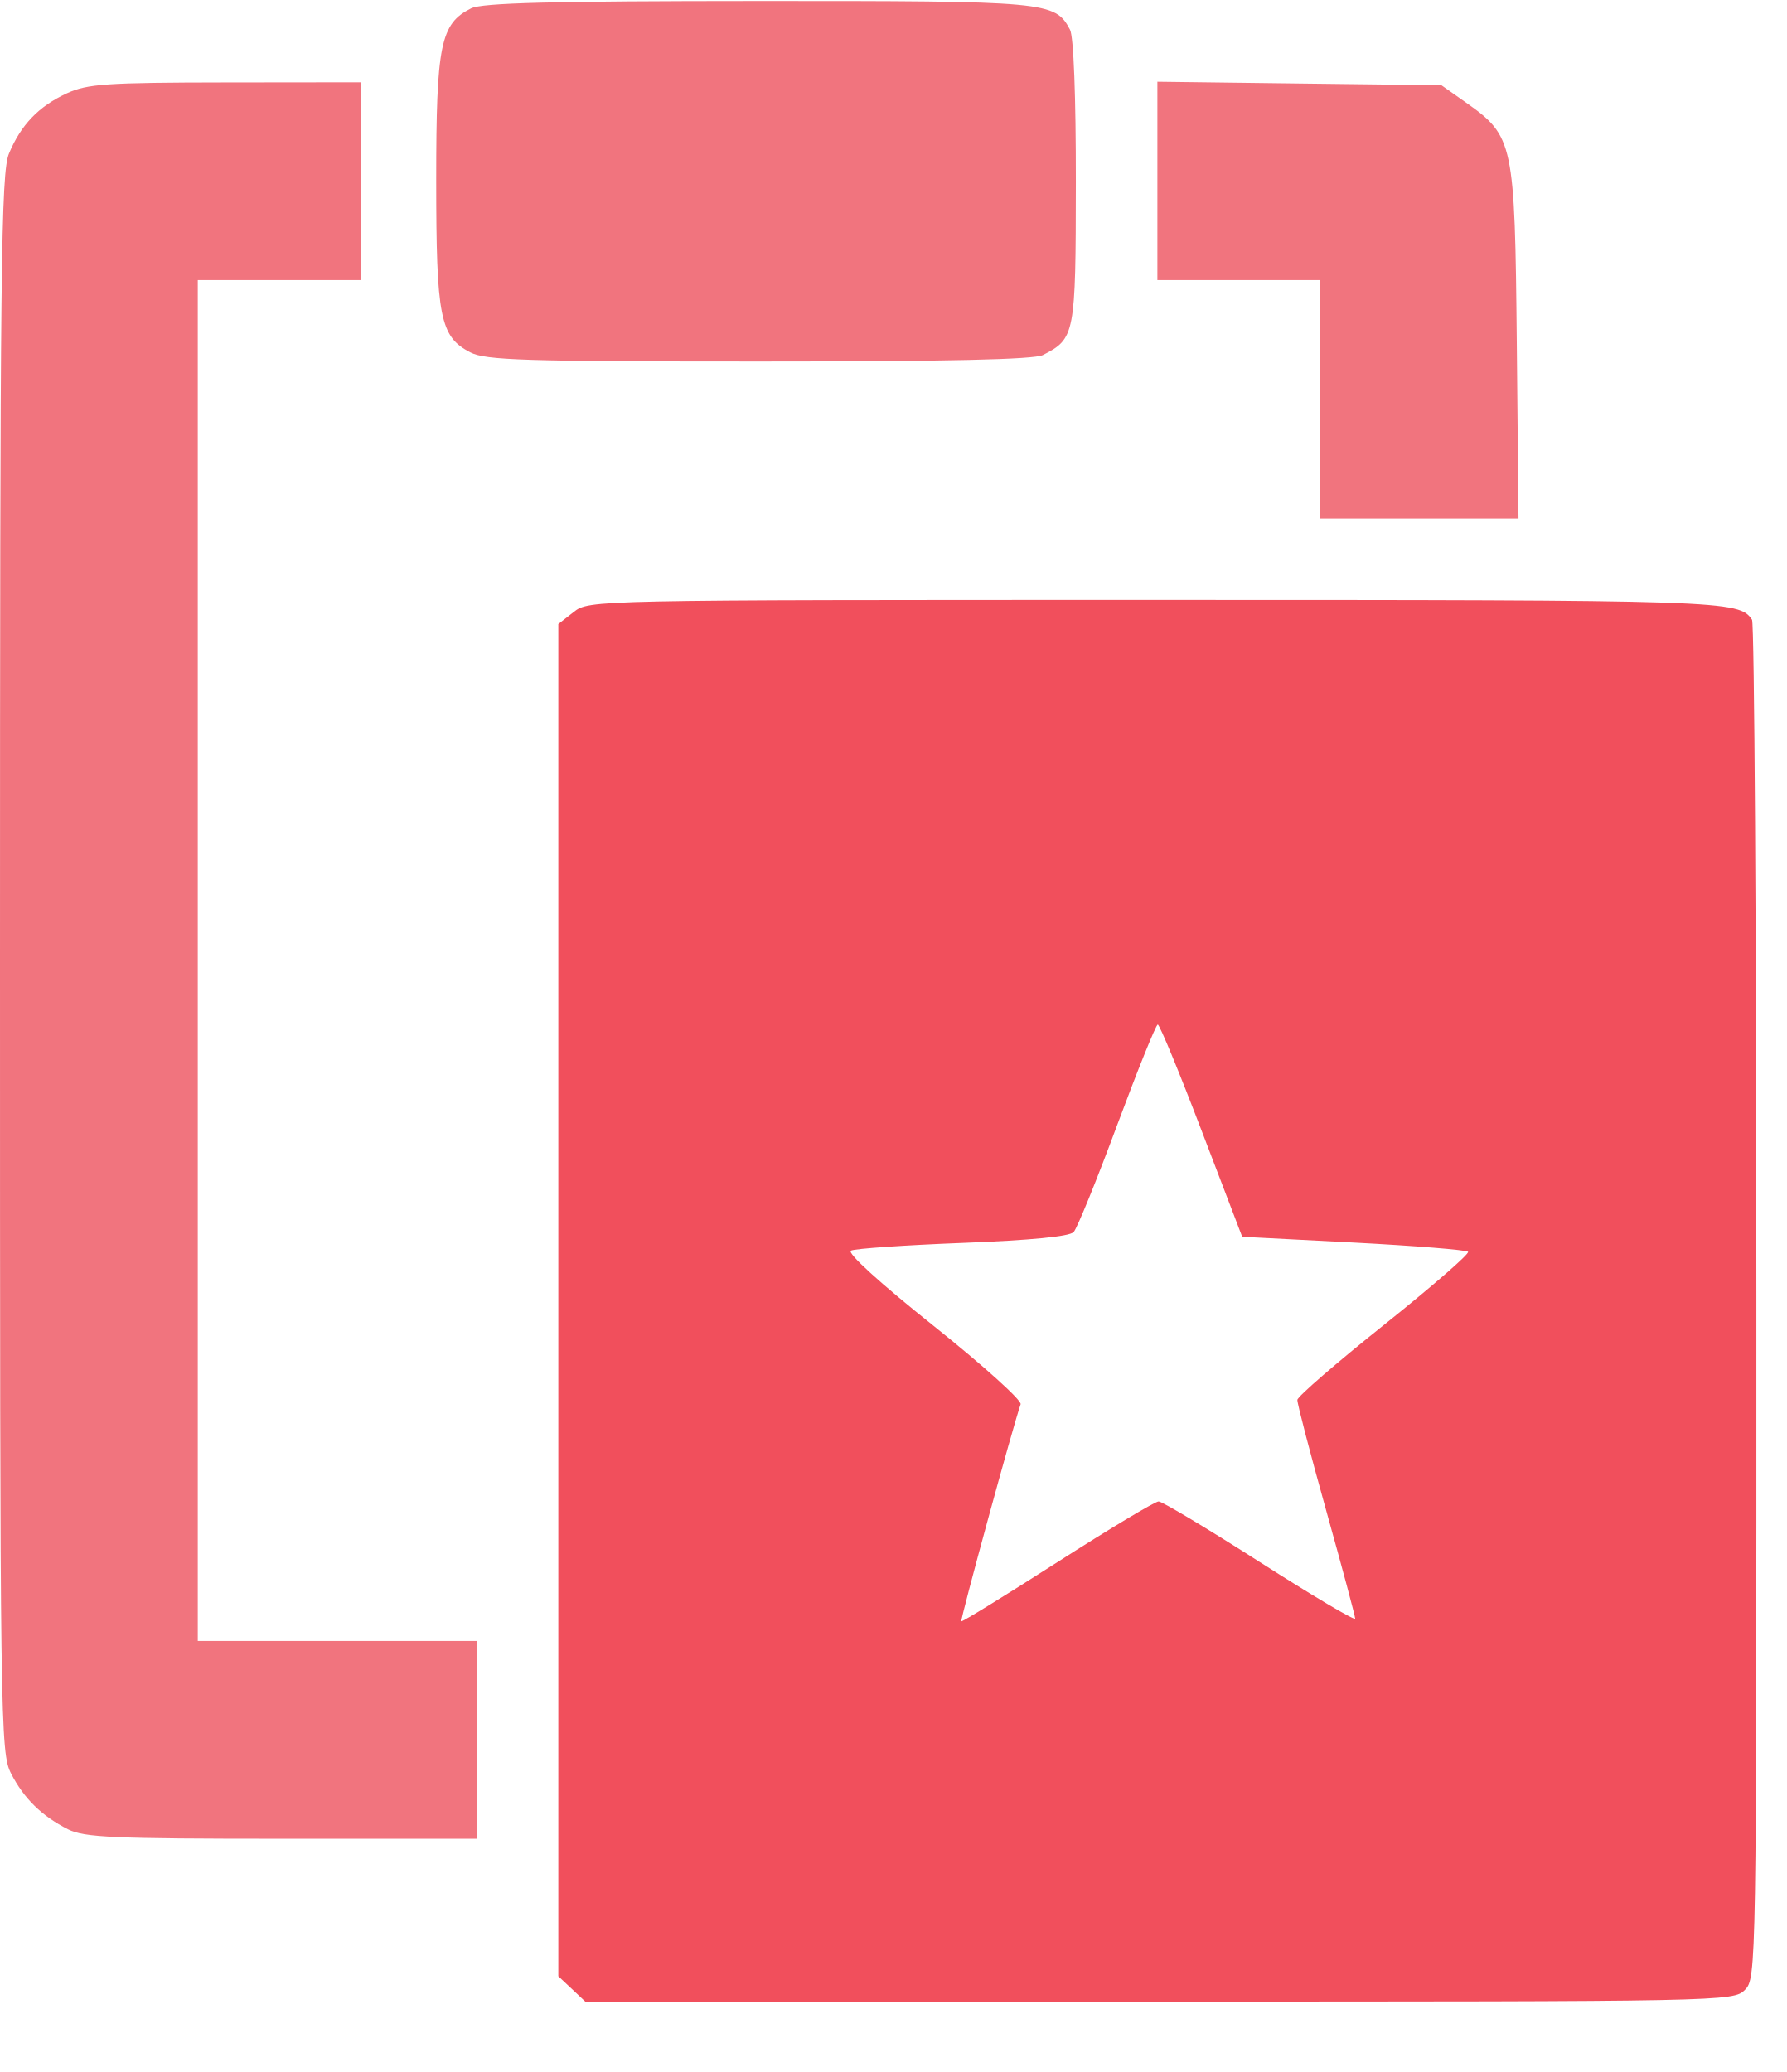
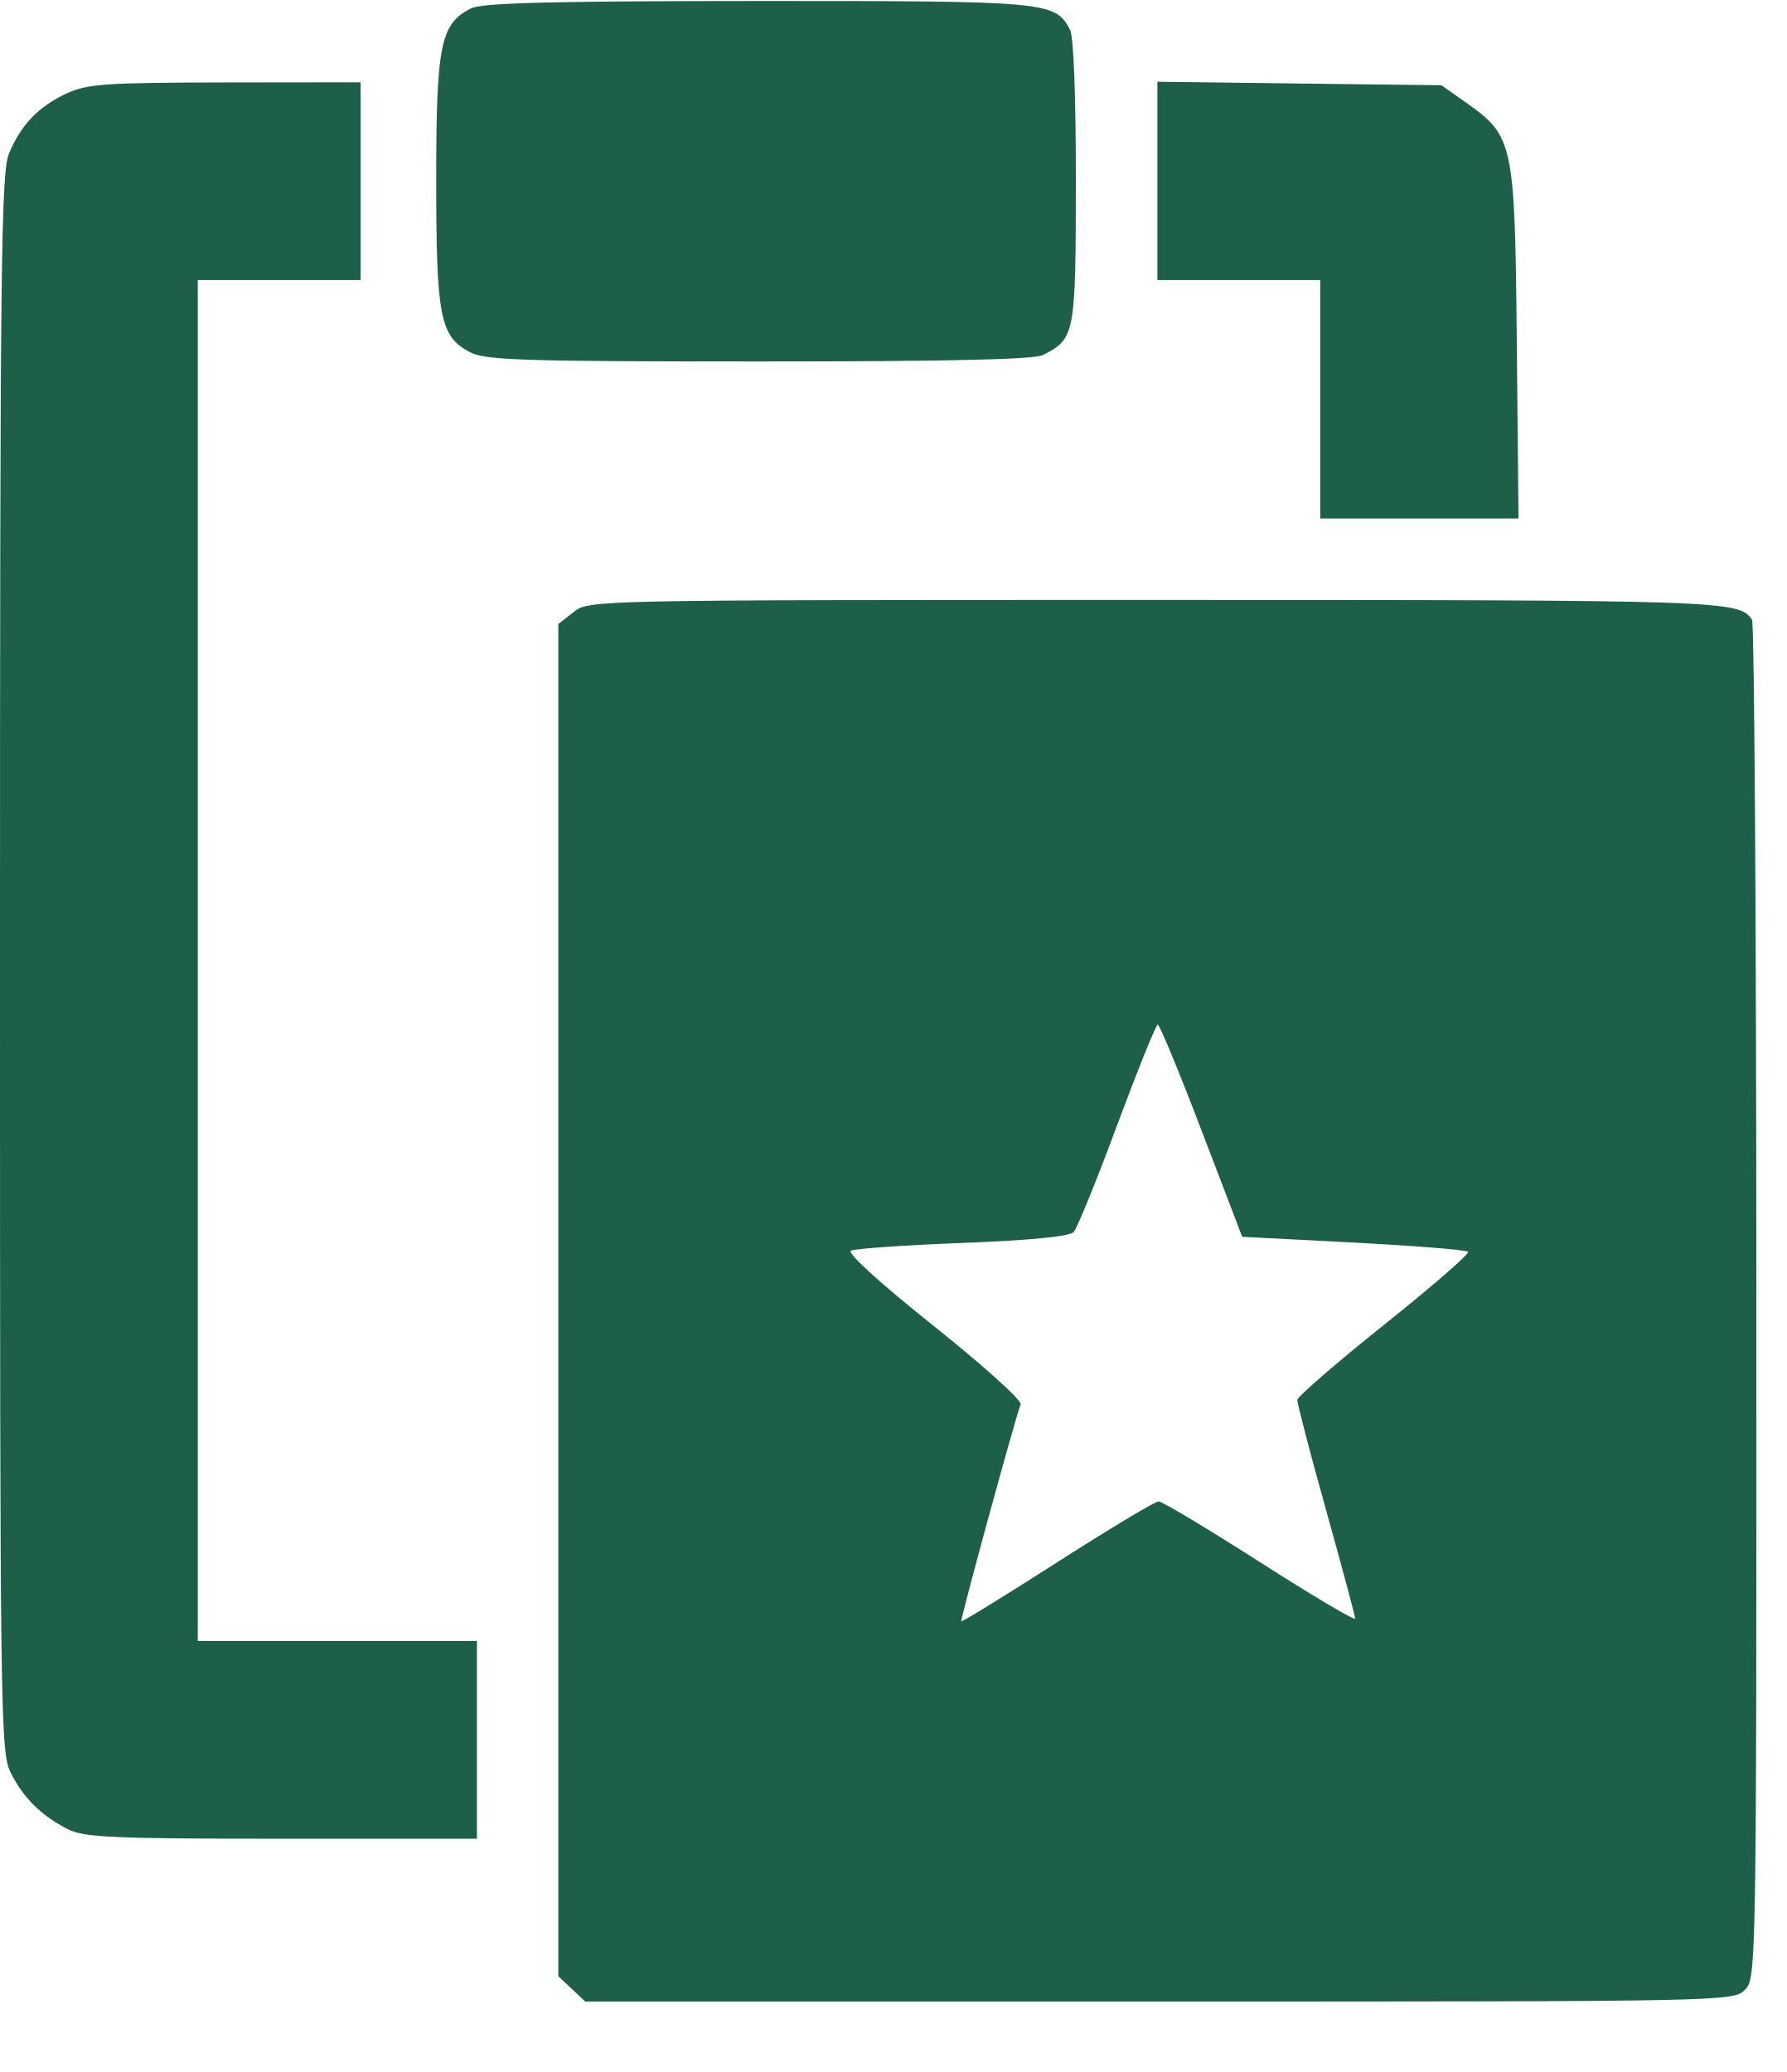
<svg xmlns="http://www.w3.org/2000/svg" width="25" height="29" viewBox="0 0 25 29" fill="none">
-   <path fill-rule="evenodd" clip-rule="evenodd" d="M6.593 0.117C6.165 0.331 6.105 0.623 6.105 2.518C6.105 4.446 6.158 4.712 6.583 4.932C6.796 5.042 7.339 5.059 10.624 5.059C13.258 5.059 14.473 5.032 14.596 4.969C15.045 4.739 15.055 4.688 15.057 2.551C15.058 1.346 15.026 0.511 14.975 0.415C14.764 0.021 14.674 0.013 10.606 0.014C7.725 0.015 6.747 0.04 6.593 0.117ZM0.936 1.306C0.542 1.488 0.294 1.746 0.126 2.148C0.014 2.415 0 3.709 0 13.485C0 24.172 0.005 24.53 0.155 24.822C0.334 25.172 0.585 25.417 0.952 25.603C1.177 25.717 1.59 25.735 3.944 25.735H6.675V24.351V22.967H4.721H2.768V13.444V3.92H3.907H5.047V2.536V1.152L3.154 1.154C1.489 1.156 1.223 1.174 0.936 1.306ZM16.198 2.532V3.92H17.338H18.477V5.589V7.257H19.865H21.252L21.228 4.795C21.201 1.993 21.183 1.907 20.519 1.437L20.173 1.193L18.186 1.169L16.198 1.144V2.532Z" fill="#F1747E" />
-   <path fill-rule="evenodd" clip-rule="evenodd" d="M8.029 8.566L7.814 8.734V18.197V27.66L8.003 27.837L8.191 28.014H16.224C24.148 28.014 24.259 28.012 24.42 27.851C24.581 27.69 24.582 27.581 24.581 18.226C24.58 13.021 24.553 8.723 24.52 8.674C24.339 8.403 24.154 8.397 16.174 8.397C8.274 8.397 8.242 8.397 8.029 8.566ZM17.385 17.31L16.817 15.825C16.505 15.008 16.229 14.339 16.203 14.34C16.178 14.341 15.923 14.973 15.636 15.744C15.35 16.516 15.075 17.191 15.026 17.244C14.968 17.306 14.428 17.359 13.472 17.396C12.666 17.427 11.962 17.476 11.909 17.504C11.85 17.535 12.316 17.959 13.065 18.556C13.754 19.106 14.303 19.6 14.284 19.654C14.186 19.93 13.436 22.674 13.454 22.692C13.465 22.703 14.071 22.33 14.8 21.863C15.529 21.396 16.166 21.014 16.215 21.014C16.264 21.014 16.903 21.397 17.635 21.865C18.367 22.333 18.966 22.689 18.966 22.654C18.966 22.62 18.783 21.937 18.559 21.136C18.335 20.335 18.154 19.641 18.157 19.593C18.159 19.546 18.708 19.071 19.377 18.537C20.045 18.003 20.572 17.545 20.546 17.52C20.52 17.494 19.799 17.436 18.942 17.391L17.385 17.31Z" fill="#F14F5C" />
+   <path fill-rule="evenodd" clip-rule="evenodd" d="M6.593 0.117C6.165 0.331 6.105 0.623 6.105 2.518C6.105 4.446 6.158 4.712 6.583 4.932C6.796 5.042 7.339 5.059 10.624 5.059C13.258 5.059 14.473 5.032 14.596 4.969C15.045 4.739 15.055 4.688 15.057 2.551C15.058 1.346 15.026 0.511 14.975 0.415C14.764 0.021 14.674 0.013 10.606 0.014C7.725 0.015 6.747 0.04 6.593 0.117ZM0.936 1.306C0.542 1.488 0.294 1.746 0.126 2.148C0.014 2.415 0 3.709 0 13.485C0 24.172 0.005 24.53 0.155 24.822C0.334 25.172 0.585 25.417 0.952 25.603C1.177 25.717 1.59 25.735 3.944 25.735H6.675V24.351V22.967H4.721H2.768V13.444V3.92H3.907H5.047V2.536V1.152L3.154 1.154C1.489 1.156 1.223 1.174 0.936 1.306ZM16.198 2.532V3.92H17.338H18.477V5.589V7.257H19.865H21.252L21.228 4.795C21.201 1.993 21.183 1.907 20.519 1.437L20.173 1.193L18.186 1.169L16.198 1.144V2.532Z" fill="#1E5F49" />
+   <path fill-rule="evenodd" clip-rule="evenodd" d="M8.029 8.566L7.814 8.734V18.197V27.66L8.003 27.837L8.191 28.014H16.224C24.148 28.014 24.259 28.012 24.42 27.851C24.581 27.69 24.582 27.581 24.581 18.226C24.58 13.021 24.553 8.723 24.52 8.674C24.339 8.403 24.154 8.397 16.174 8.397C8.274 8.397 8.242 8.397 8.029 8.566ZM17.385 17.31L16.817 15.825C16.505 15.008 16.229 14.339 16.203 14.34C16.178 14.341 15.923 14.973 15.636 15.744C15.35 16.516 15.075 17.191 15.026 17.244C14.968 17.306 14.428 17.359 13.472 17.396C12.666 17.427 11.962 17.476 11.909 17.504C11.85 17.535 12.316 17.959 13.065 18.556C13.754 19.106 14.303 19.6 14.284 19.654C14.186 19.93 13.436 22.674 13.454 22.692C13.465 22.703 14.071 22.33 14.8 21.863C15.529 21.396 16.166 21.014 16.215 21.014C16.264 21.014 16.903 21.397 17.635 21.865C18.367 22.333 18.966 22.689 18.966 22.654C18.966 22.62 18.783 21.937 18.559 21.136C18.335 20.335 18.154 19.641 18.157 19.593C18.159 19.546 18.708 19.071 19.377 18.537C20.045 18.003 20.572 17.545 20.546 17.52C20.52 17.494 19.799 17.436 18.942 17.391L17.385 17.31Z" fill="#1E5F49" />
</svg>
